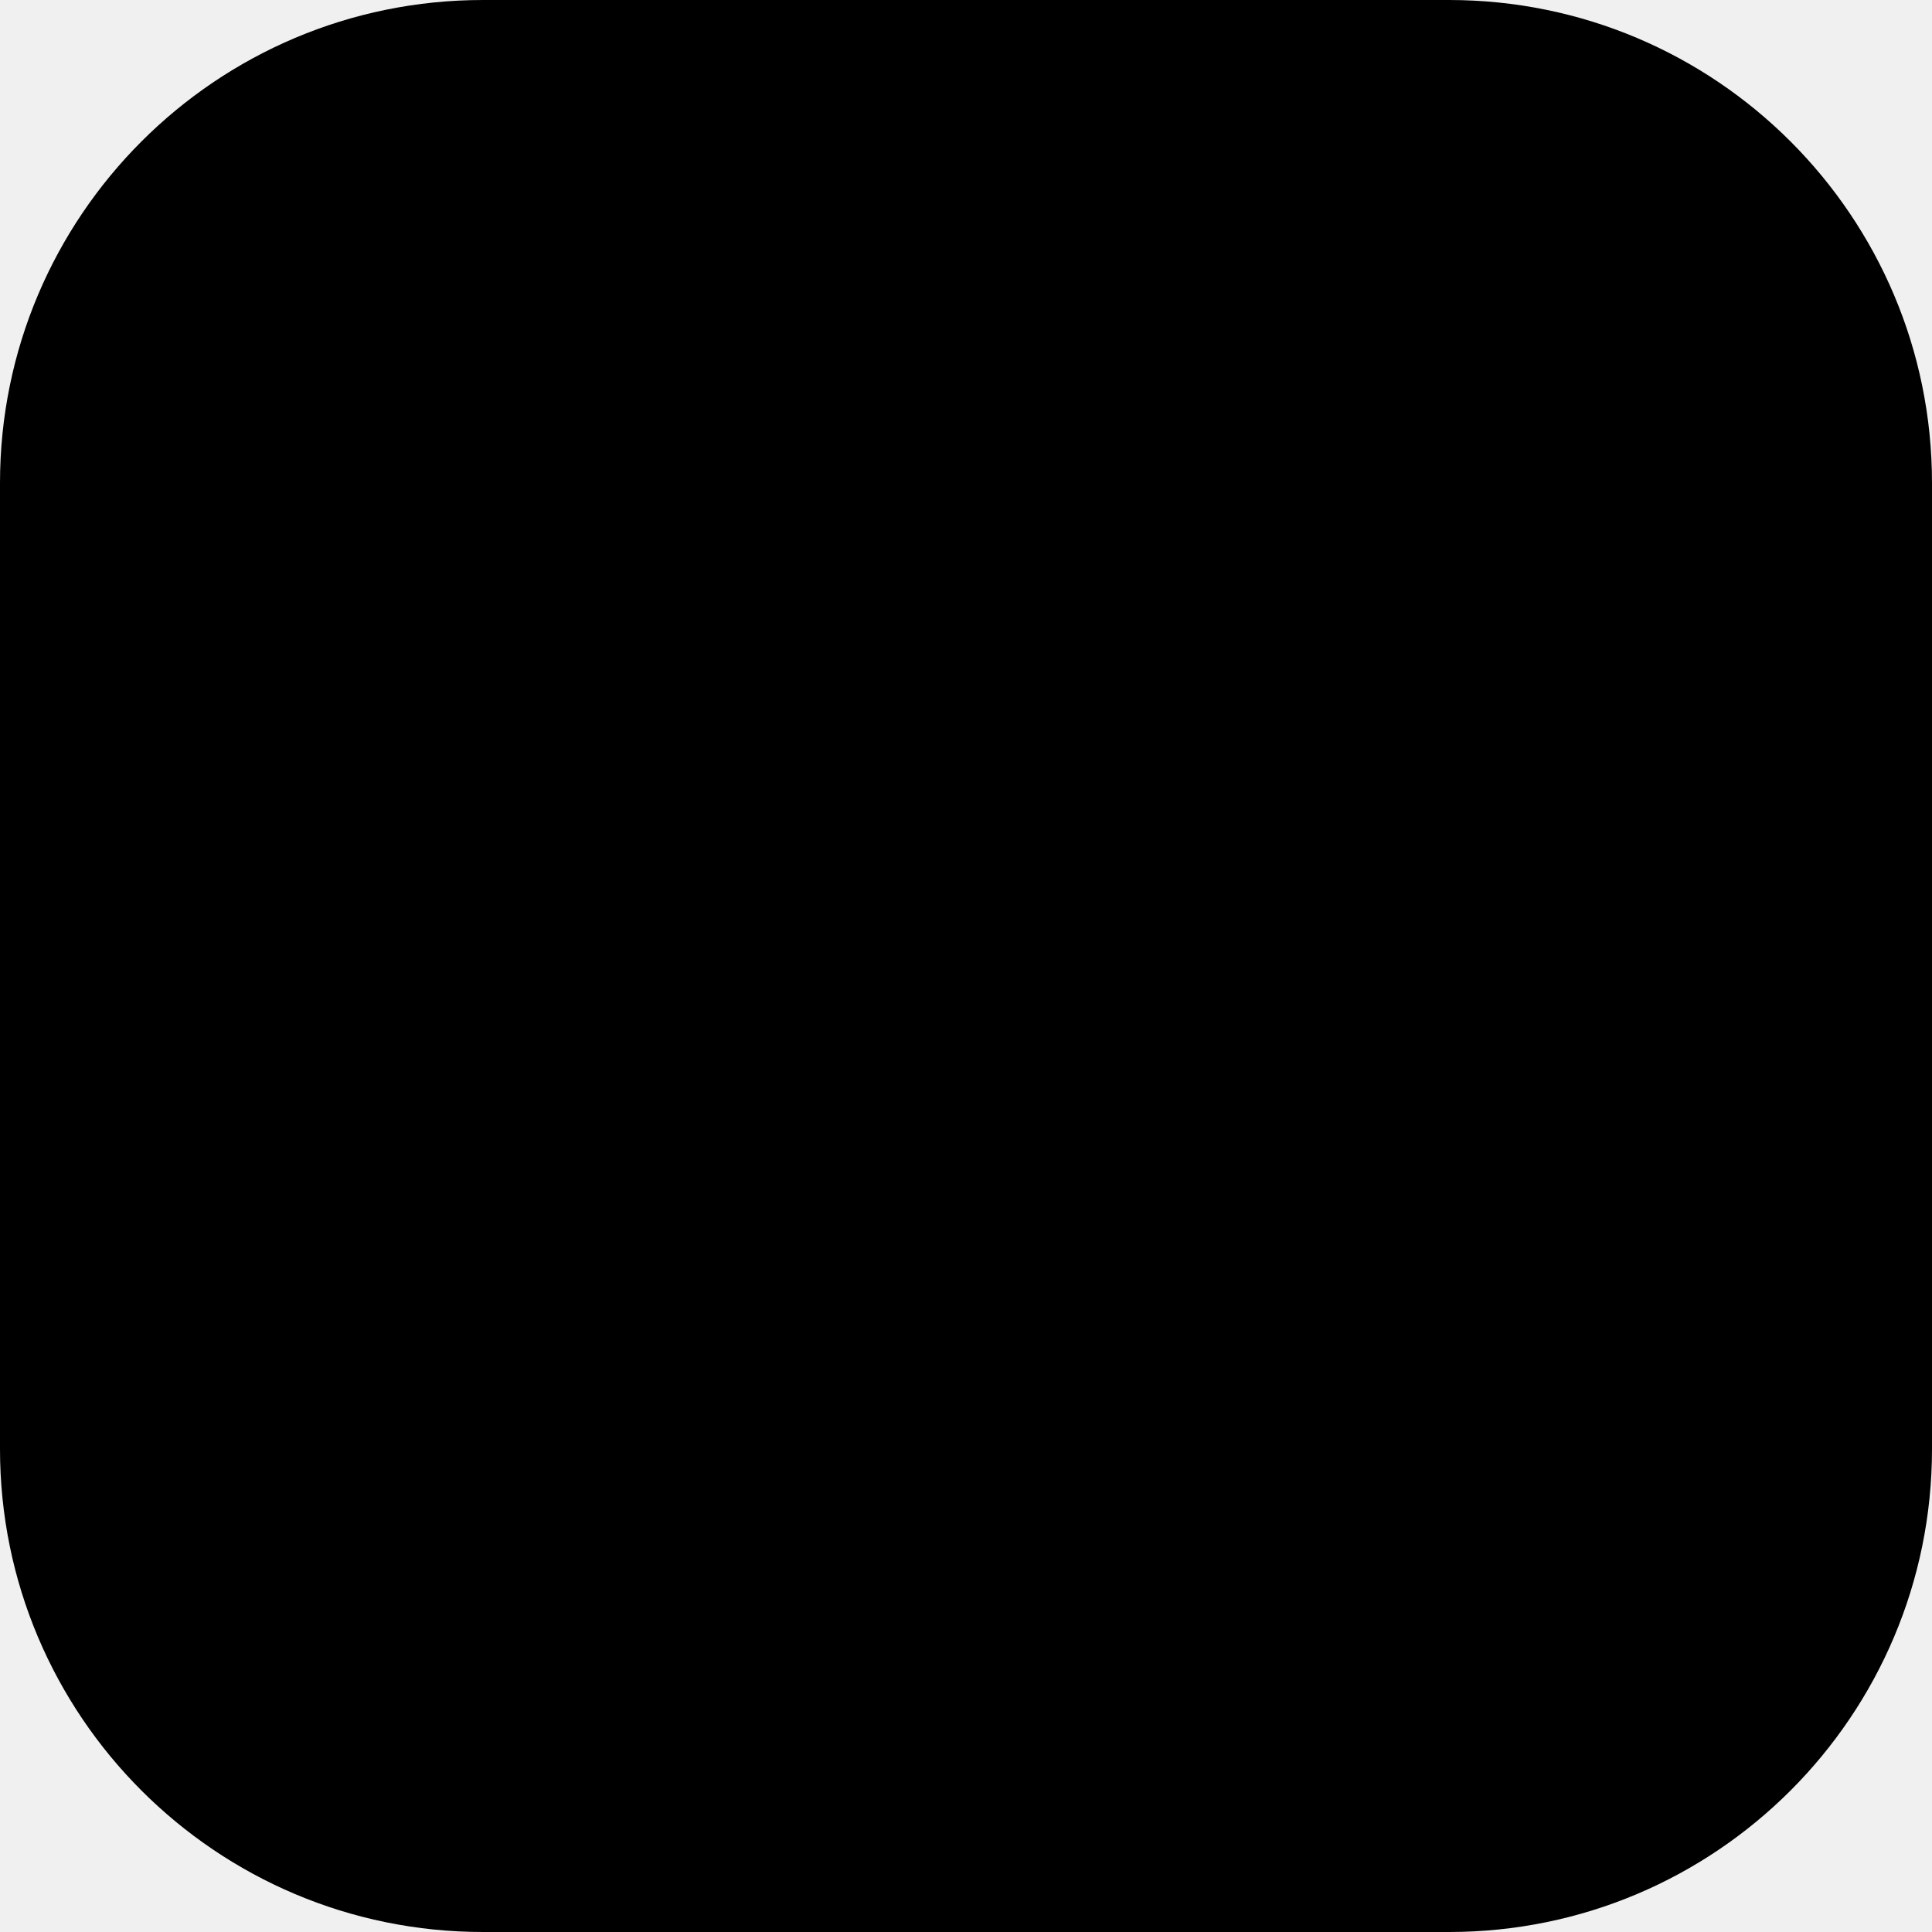
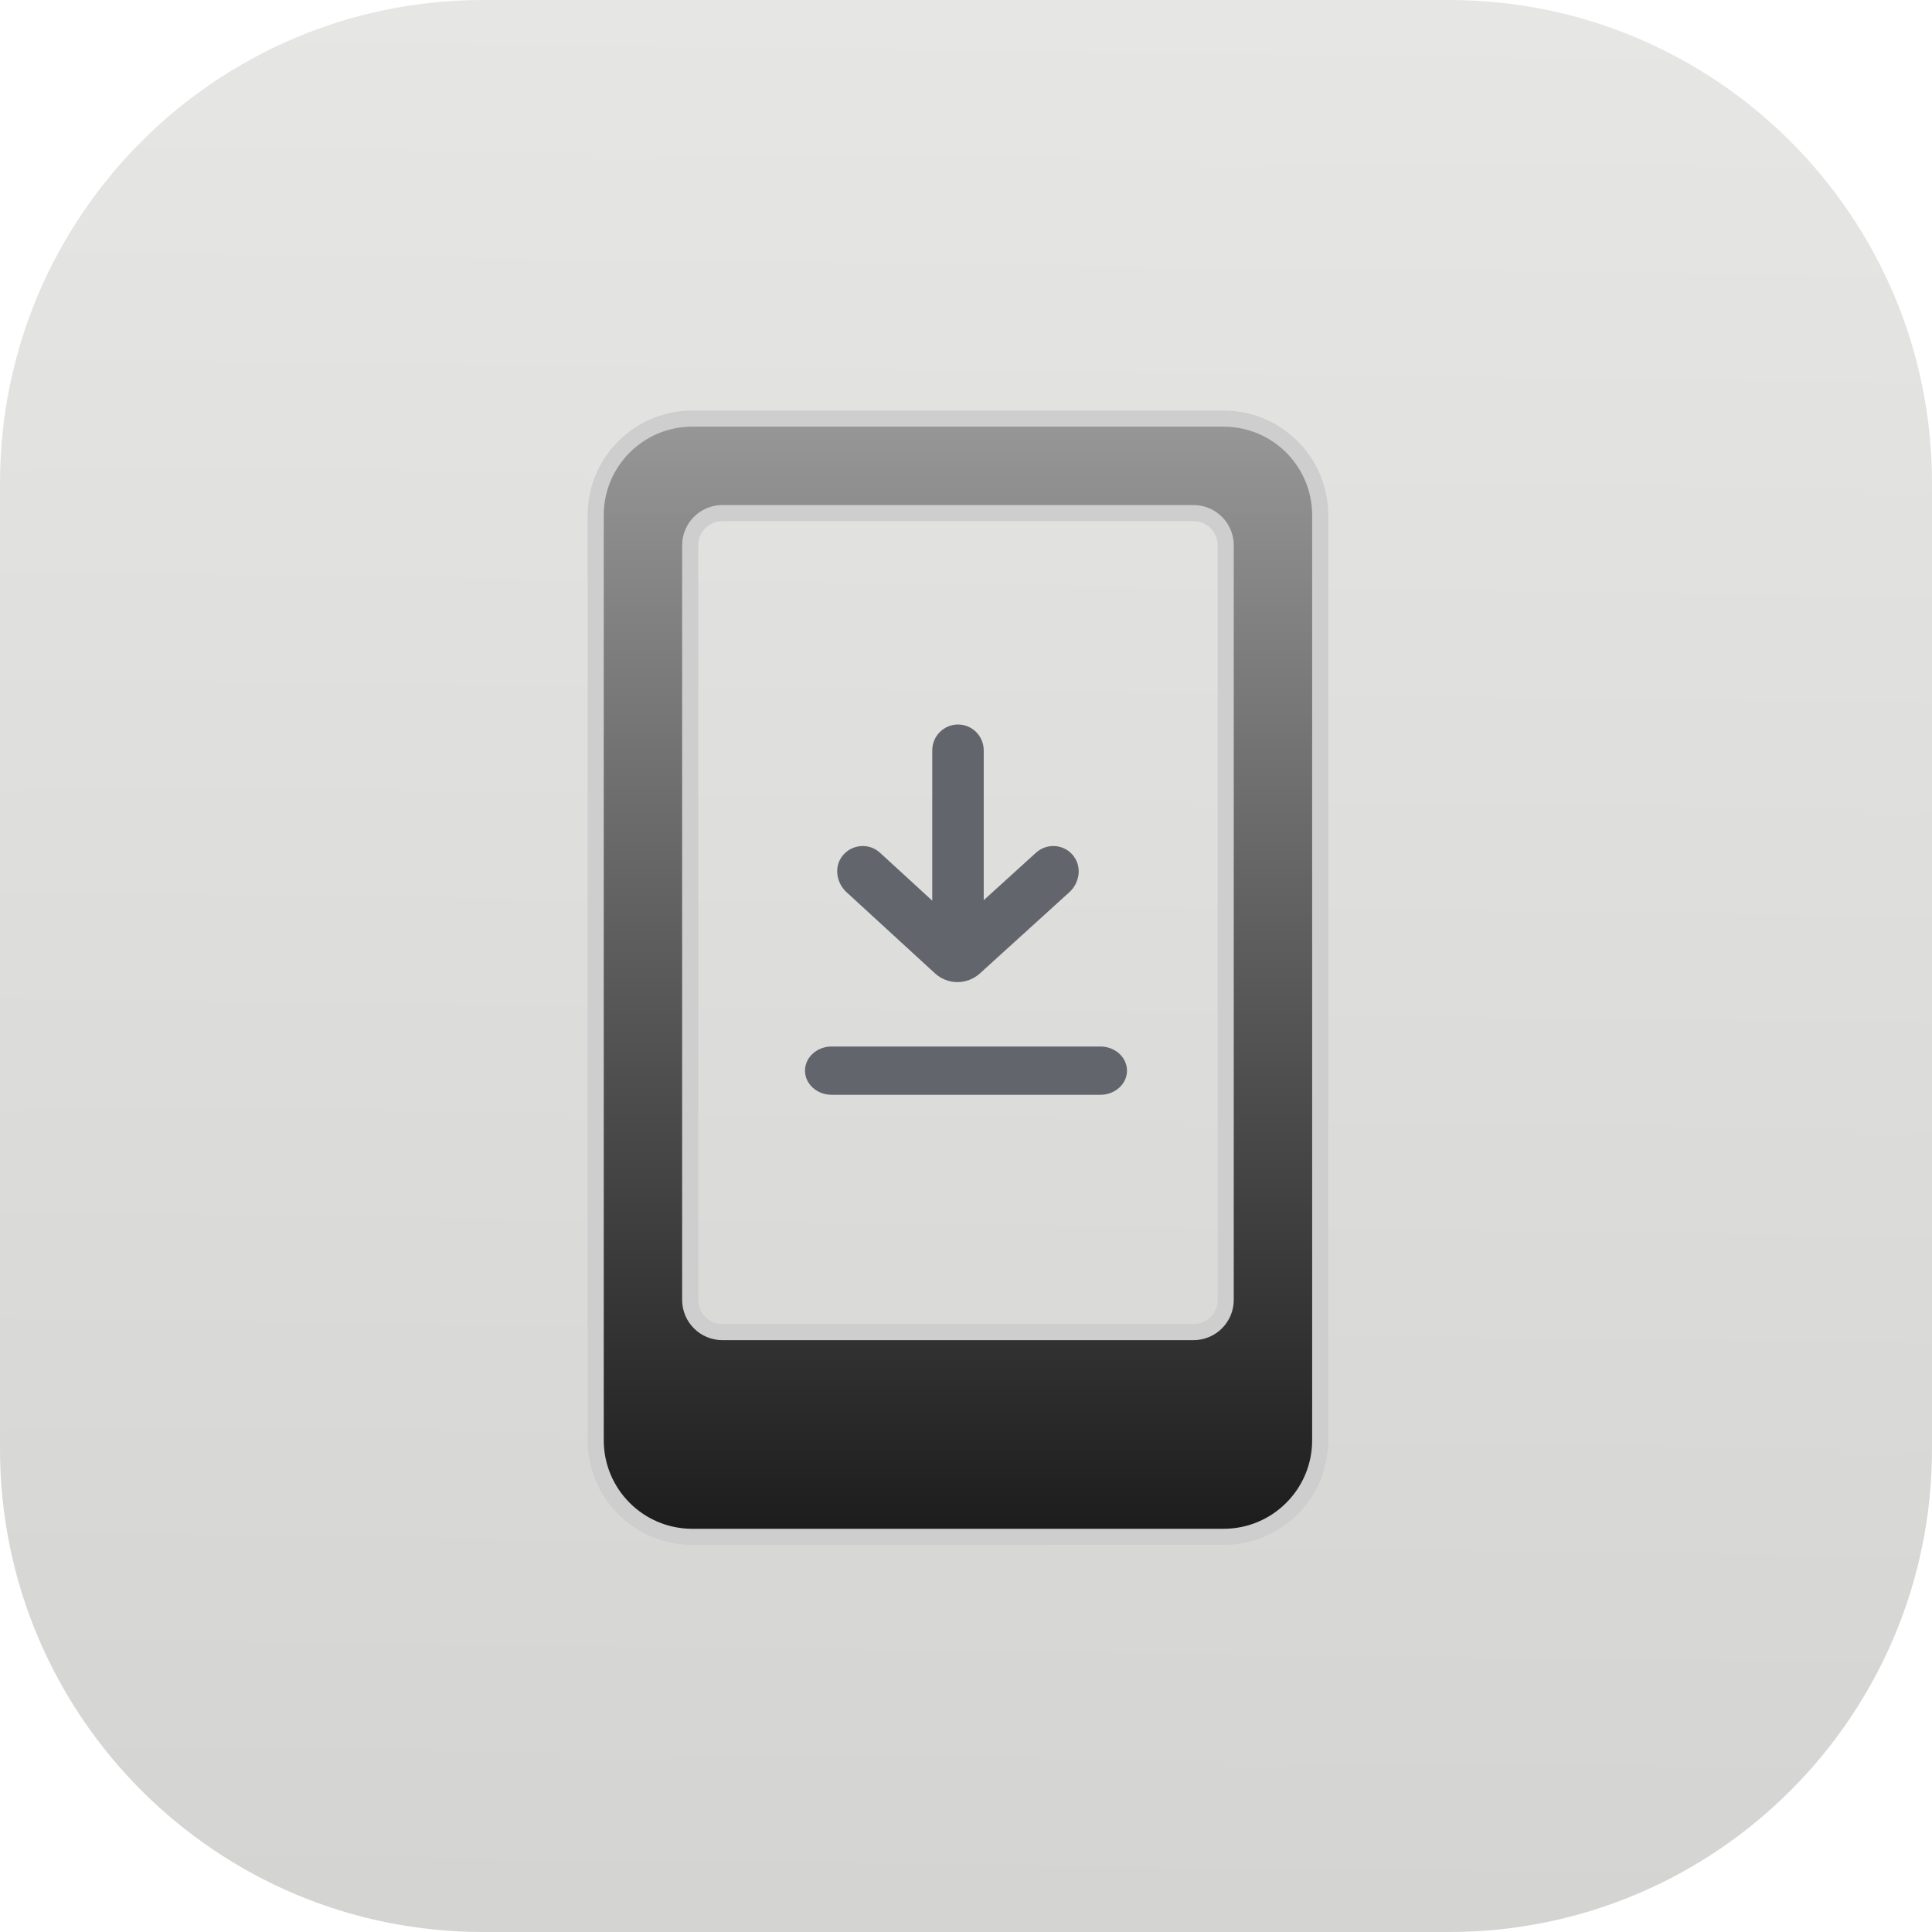
- <svg fill="currentColor" viewBox="0 0 120 120">
-   <rect width="120" height="120" rx="30" />
-   <path d="M66.71 53.206a1.59 1.59 0 0 0-2.36-.244l-3.248 2.948v-9.3c0-.89-.717-1.61-1.6-1.61-.882 0-1.598.72-1.598 1.61v9.332l-3.242-2.974a1.6 1.6 0 0 0-2.367.232c-.498.676-.338 1.641.276 2.208l5.5 5.046a2.07 2.07 0 0 0 2.794.006l5.557-5.046c.62-.566.78-1.525.288-2.201zM68.343 68H51.657C50.742 68 50 67.328 50 66.5s.742-1.5 1.657-1.5h16.686c.915 0 1.657.672 1.657 1.5s-.742 1.5-1.657 1.5" opacity=".7" />
-   <path d="M76 26a6 6 0 0 1 6 6v57.456a6 6 0 0 1-6 6H43a6 6 0 0 1-6-6V32a6 6 0 0 1 6-6zm-31.13 5.87a2 2 0 0 0-2 2v46.87a2 2 0 0 0 2 2h29.26a2 2 0 0 0 2-2V33.87a2 2 0 0 0-2-2z" />
-   <path d="M76 95.456v.5zM43 26v-.5zm1.87 5.87v-.5h-.001zm-2 2-.5-.001zm0 46.87h-.5zm2 2-.001.5zm29.26 0v.5h.001zm2-2h.5zm0-46.87h.5v-.001zm-2-2 .001-.5zM76 26v.5a5.5 5.5 0 0 1 5.5 5.5h1a6.5 6.5 0 0 0-6.5-6.5zm6 6h-.5v57.456h1V32zm0 57.456h-.5a5.5 5.5 0 0 1-5.5 5.5v1a6.5 6.5 0 0 0 6.5-6.5zm-6 6v-.5H43v1h33zm-33 0v-.5a5.5 5.5 0 0 1-5.5-5.5h-1a6.5 6.5 0 0 0 6.5 6.5zm-6-6h.5V32h-1v57.456zM37 32h.5a5.5 5.5 0 0 1 5.5-5.5v-1a6.5 6.5 0 0 0-6.5 6.5zm6-6v.5h33v-1H43zm1.87 5.87-.001-.5a2.5 2.5 0 0 0-2.5 2.499h1a1.5 1.5 0 0 1 1.5-1.5zm-2 2h-.5v46.87h1V33.87zm0 46.87h-.5a2.5 2.5 0 0 0 2.499 2.5v-1a1.5 1.5 0 0 1-1.5-1.5zm2 2v.5h29.26v-1H44.87zm29.26 0 .001.5a2.5 2.5 0 0 0 2.5-2.5h-1a1.5 1.5 0 0 1-1.5 1.5zm2-2h.5V33.87h-1v46.87zm0-46.87.5-.001a2.5 2.5 0 0 0-2.499-2.5v1a1.5 1.5 0 0 1 1.5 1.5zm-2-2v-.5H44.87v1h29.26z" />
+ <svg xmlns="http://www.w3.org/2000/svg" width="120" height="120" viewBox="0 0 120 120" fill="none">
+   <rect width="120" height="120" fill="#F5F5F5" />
+   <g clip-path="url(#clip0_0_1)">
+     <rect width="1440" height="1024" transform="translate(-502 -463)" fill="url(#paint0_linear_0_1)" />
+     <rect width="1440" height="1024" transform="translate(-502 -463)" fill="white" />
+     <rect width="120" height="120" rx="30" fill="url(#paint1_linear_0_1)" />
+     <path opacity="0.7" d="M66.71 53.206C66.141 52.428 65.047 52.331 64.35 52.962L61.102 55.91V46.609C61.102 45.721 60.385 45 59.503 45C58.62 45 57.904 45.721 57.904 46.609V55.942L54.662 52.968C53.971 52.331 52.871 52.428 52.295 53.2C51.797 53.876 51.957 54.841 52.571 55.408L58.07 60.454C58.863 61.181 60.066 61.181 60.865 60.46L66.422 55.414C67.043 54.848 67.202 53.889 66.71 53.213V53.206Z" fill="#2F323D" />
+     <path opacity="0.7" d="M68.343 68H51.657C50.742 68 50 67.328 50 66.5C50 65.672 50.742 65 51.657 65H68.343C69.258 65 70 65.672 70 66.5C70 67.328 69.258 68 68.343 68Z" fill="#2F323D" />
+     <path d="M76 26C79.314 26 82 28.686 82 32V89.456C82 92.77 79.314 95.456 76 95.456H43C39.686 95.456 37 92.77 37 89.456V32C37 28.686 39.686 26 43 26H76ZM44.869 31.869C43.765 31.869 42.869 32.765 42.869 33.869V80.739C42.869 81.844 43.765 82.739 44.869 82.739H74.131C75.235 82.739 76.131 81.844 76.131 80.739V33.869C76.131 32.765 75.235 31.869 74.131 31.869H44.869Z" fill="url(#paint2_linear_0_1)" />
+     <path d="M76 95.456V95.956V95.956V95.456ZM43 26V25.5V25.5V26ZM44.869 31.869V31.369H44.869L44.869 31.869ZM42.869 33.869L42.369 33.869V33.869H42.869ZM42.869 80.739H42.369V80.739L42.869 80.739ZM44.869 82.739L44.869 83.239H44.869V82.739ZM74.131 82.739V83.239H74.131L74.131 82.739ZM76.131 80.739L76.631 80.739V80.739H76.131ZM76.131 33.869H76.631V33.869L76.131 33.869ZM74.131 31.869L74.131 31.369H74.131V31.869ZM76 26V26.5C79.038 26.5 81.5 28.962 81.5 32H82H82.5C82.5 28.41 79.59 25.5 76 25.5V26ZM82 32H81.5V89.456H82H82.5V32H82ZM82 89.456H81.5C81.5 92.494 79.038 94.956 76 94.956V95.456V95.956C79.59 95.956 82.5 93.046 82.5 89.456H82ZM76 95.456V94.956H43V95.456V95.956H76V95.456ZM43 95.456V94.956C39.962 94.956 37.5 92.494 37.5 89.456H37H36.5C36.5 93.046 39.41 95.956 43 95.956V95.456ZM37 89.456H37.5V32H37H36.5V89.456H37ZM37 32H37.5C37.5 28.962 39.962 26.5 43 26.5V26V25.5C39.41 25.5 36.5 28.41 36.5 32H37ZM43 26V26.5H76V26V25.5H43V26ZM44.869 31.869L44.869 31.369C43.489 31.369 42.369 32.489 42.369 33.869L42.869 33.869L43.369 33.869C43.369 33.041 44.041 32.369 44.869 32.369L44.869 31.869ZM42.869 33.869H42.369V80.739H42.869H43.369V33.869H42.869ZM42.869 80.739L42.369 80.739C42.369 82.12 43.489 83.239 44.869 83.239L44.869 82.739L44.869 82.239C44.041 82.239 43.369 81.567 43.369 80.739L42.869 80.739ZM44.869 82.739V83.239H74.131V82.739V82.239H44.869V82.739ZM74.131 82.739L74.131 83.239C75.511 83.239 76.631 82.12 76.631 80.739L76.131 80.739L75.631 80.739C75.631 81.567 74.959 82.239 74.131 82.239L74.131 82.739ZM76.131 80.739H76.631V33.869H76.131H75.631V80.739H76.131ZM76.131 33.869L76.631 33.869C76.631 32.489 75.511 31.369 74.131 31.369L74.131 31.869L74.131 32.369C74.959 32.369 75.631 33.041 75.631 33.869L76.131 33.869ZM74.131 31.869V31.369H44.869V31.869V32.369H74.131V31.869Z" fill="#CECECE" />
+   </g>
+   <defs>
+     <linearGradient id="paint0_linear_0_1" x1="19" y1="19.5" x2="1412.5" y2="1024" gradientUnits="userSpaceOnUse">
+       <stop stop-color="#2E7EEA" />
+       <stop offset="1" stop-color="#013F92" />
+     </linearGradient>
+     <linearGradient id="paint1_linear_0_1" x1="59.25" y1="119.1" x2="60.76" y2="-0.16" gradientUnits="userSpaceOnUse">
+       <stop stop-color="#D4D4D2" />
+       <stop offset="1" stop-color="#E6E6E5" />
+     </linearGradient>
+     <linearGradient id="paint2_linear_0_1" x1="59.5" y1="26" x2="59.5" y2="95.456" gradientUnits="userSpaceOnUse">
+       <stop stop-color="#979797" />
+       <stop offset="1" stop-color="#1C1C1C" />
+     </linearGradient>
+     <clipPath id="clip0_0_1">
+       <rect width="1440" height="1024" fill="white" transform="translate(-502 -463)" />
+     </clipPath>
+   </defs>
</svg>
